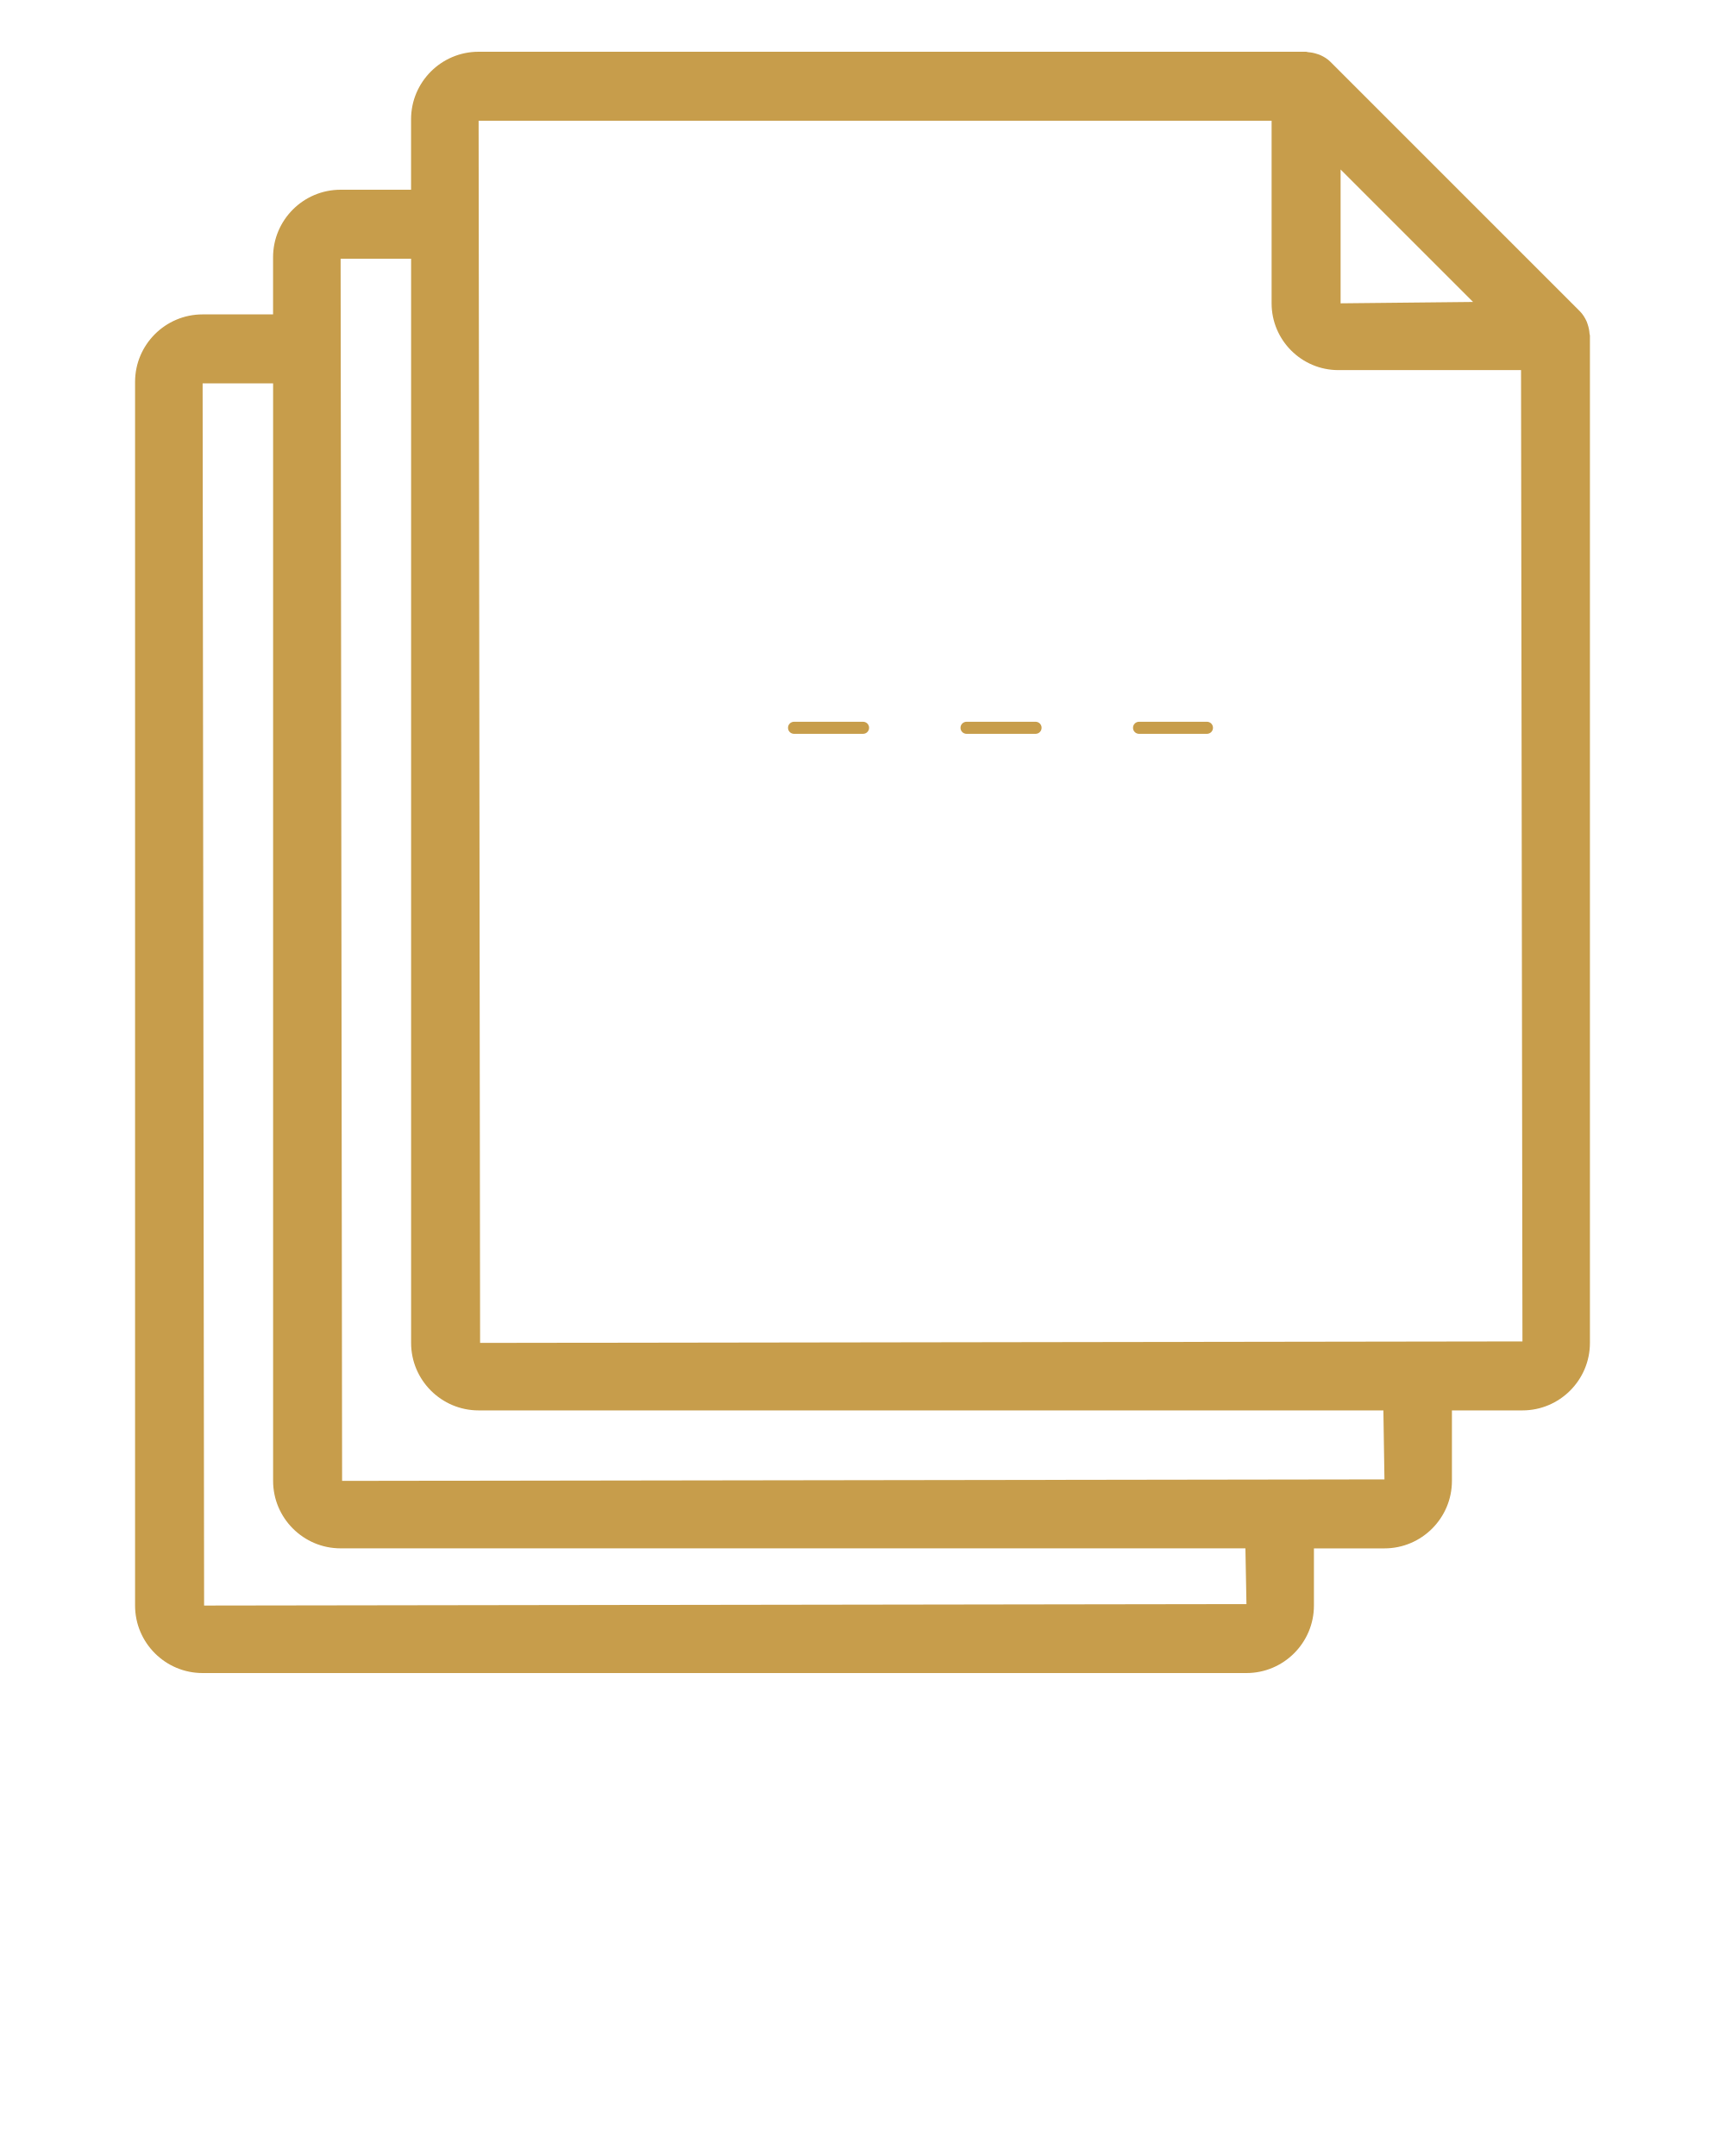
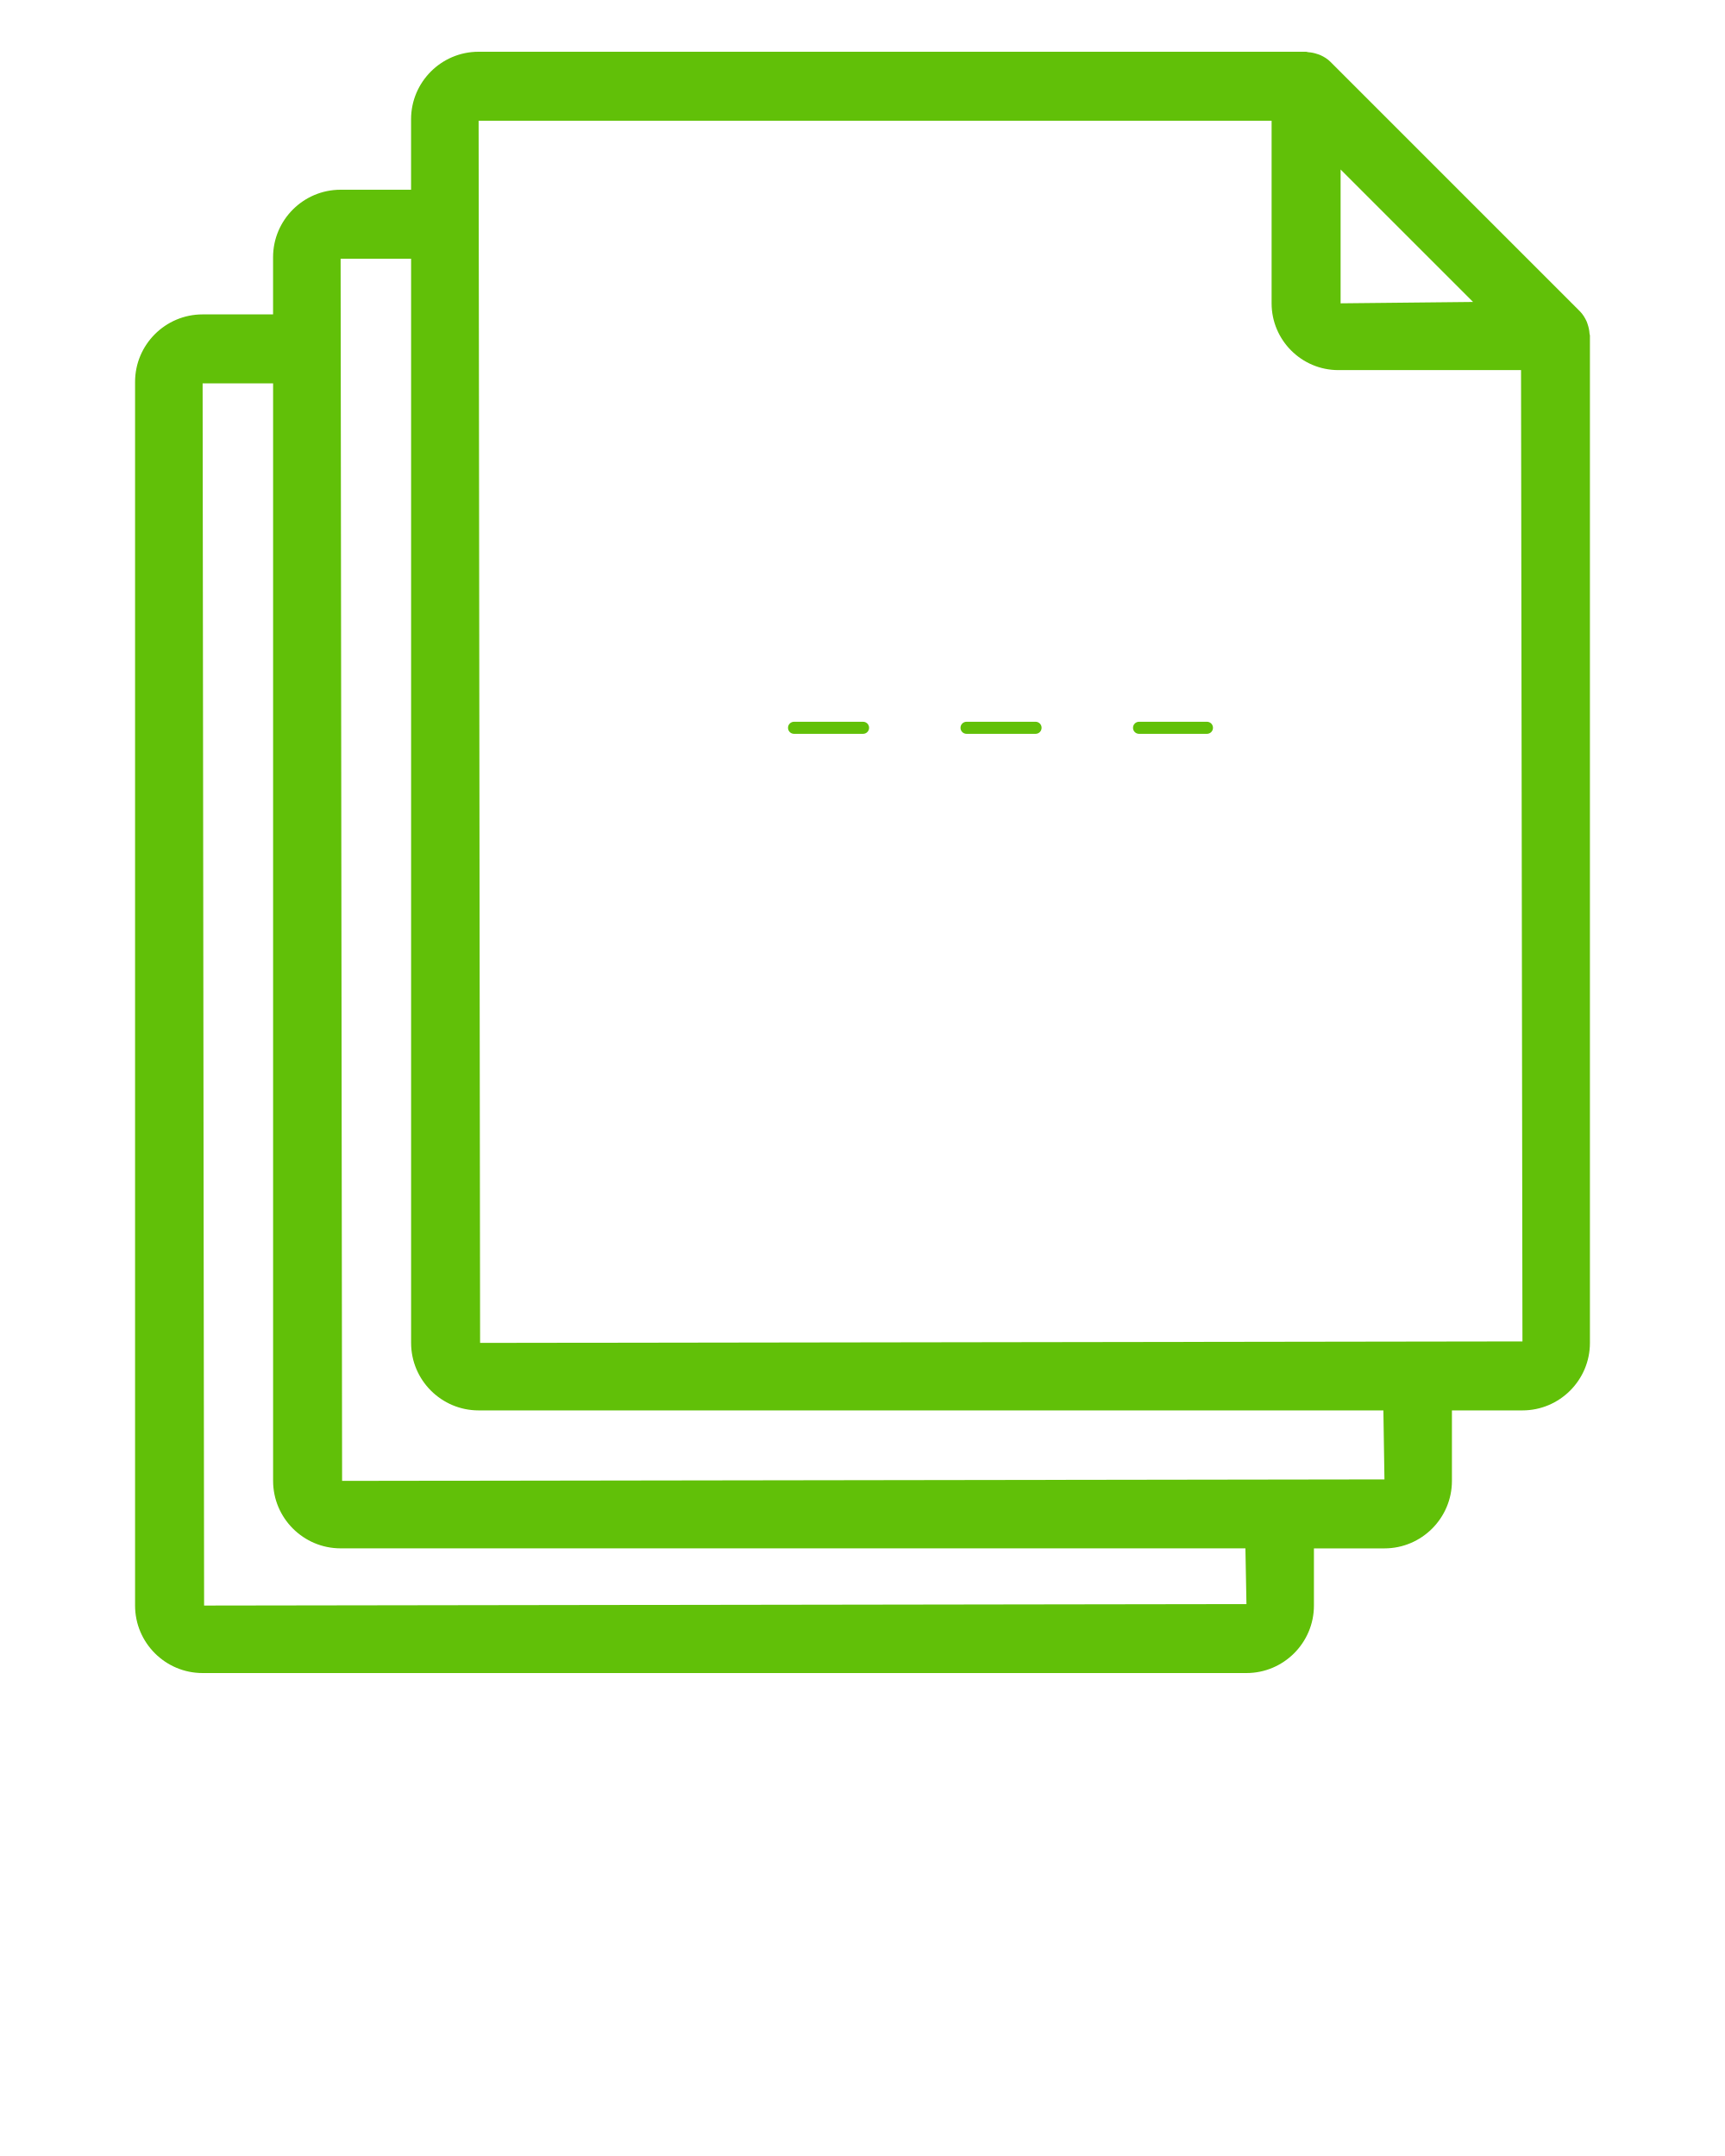
<svg xmlns="http://www.w3.org/2000/svg" data-name="Layer 51" viewBox="0 0 50 62.5" x="0px" y="0px">
-   <path fill="#c79d4b" d="m46.073,9.667c-.006-.089-.023-.175-.052-.259-.011-.032-.019-.063-.033-.093-.049-.106-.11-.207-.196-.293l-7.228-7.229c-.086-.086-.186-.147-.292-.195-.031-.014-.063-.023-.096-.034-.083-.028-.167-.045-.255-.051-.022-.001-.042-.013-.064-.013H13.872c-1.079,0-1.957.878-1.957,1.957v2.043h-2.043c-1.079,0-1.957.878-1.957,1.957v1.657h-2.043c-1.079,0-1.957.878-1.957,1.957v35.472c0,1.079.878,1.957,1.957,1.957h30.256c1.079,0,1.957-.878,1.957-1.957v-1.657h2.043c1.079,0,1.957-.878,1.957-1.957v-2.043h2.043c1.079,0,1.957-.878,1.957-1.957V9.729c0-.021-.011-.04-.012-.062Zm-3.377-.914l-3.838.04v-3.879l1.935,1.935,1.903,1.903Zm-6.567,37.747l-30.213.043-.043-35.429h2.043v31.814c0,1.079.878,1.957,1.957,1.957h26.226l.03,1.614Zm4-3.614l-30.213.043-.043-35.429h2.043v31.429c0,1.079.878,1.957,1.957,1.957h26.225l.031,2Zm-26.213-3.957l-.043-35.429h22.985v5.293c0,1.067.868,1.936,1.935,1.936h5.295l.041,28.157-30.213.043Zm11.275-17.831c0,.097-.078.175-.175.175h-2c-.097,0-.175-.078-.175-.175s.078-.175.175-.175h2c.097,0,.175.078.175.175Zm9.968,0c0,.097-.078.175-.175.175h-1.968c-.097,0-.175-.078-.175-.175s.078-.175.175-.175h1.968c.097,0,.175.078.175.175Zm-4.968,0c0,.097-.078.175-.175.175h-2c-.097,0-.175-.078-.175-.175s.078-.175.175-.175h2c.097,0,.175.078.175.175Z" stroke-width="0" />
+   <path fill="#61c008" d="m46.073,9.667c-.006-.089-.023-.175-.052-.259-.011-.032-.019-.063-.033-.093-.049-.106-.11-.207-.196-.293l-7.228-7.229c-.086-.086-.186-.147-.292-.195-.031-.014-.063-.023-.096-.034-.083-.028-.167-.045-.255-.051-.022-.001-.042-.013-.064-.013H13.872c-1.079,0-1.957.878-1.957,1.957v2.043h-2.043c-1.079,0-1.957.878-1.957,1.957v1.657h-2.043c-1.079,0-1.957.878-1.957,1.957v35.472c0,1.079.878,1.957,1.957,1.957h30.256c1.079,0,1.957-.878,1.957-1.957v-1.657h2.043c1.079,0,1.957-.878,1.957-1.957v-2.043h2.043c1.079,0,1.957-.878,1.957-1.957V9.729c0-.021-.011-.04-.012-.062Zm-3.377-.914l-3.838.04v-3.879l1.935,1.935,1.903,1.903Zm-6.567,37.747l-30.213.043-.043-35.429h2.043v31.814c0,1.079.878,1.957,1.957,1.957h26.226l.03,1.614Zm4-3.614l-30.213.043-.043-35.429h2.043v31.429c0,1.079.878,1.957,1.957,1.957h26.225l.031,2Zm-26.213-3.957l-.043-35.429h22.985v5.293c0,1.067.868,1.936,1.935,1.936h5.295l.041,28.157-30.213.043Zm11.275-17.831c0,.097-.078.175-.175.175h-2c-.097,0-.175-.078-.175-.175s.078-.175.175-.175h2c.097,0,.175.078.175.175Zm9.968,0c0,.097-.078.175-.175.175h-1.968c-.097,0-.175-.078-.175-.175s.078-.175.175-.175h1.968c.097,0,.175.078.175.175Zm-4.968,0c0,.097-.078.175-.175.175h-2c-.097,0-.175-.078-.175-.175s.078-.175.175-.175h2c.097,0,.175.078.175.175Z" stroke-width="0" />
</svg>
